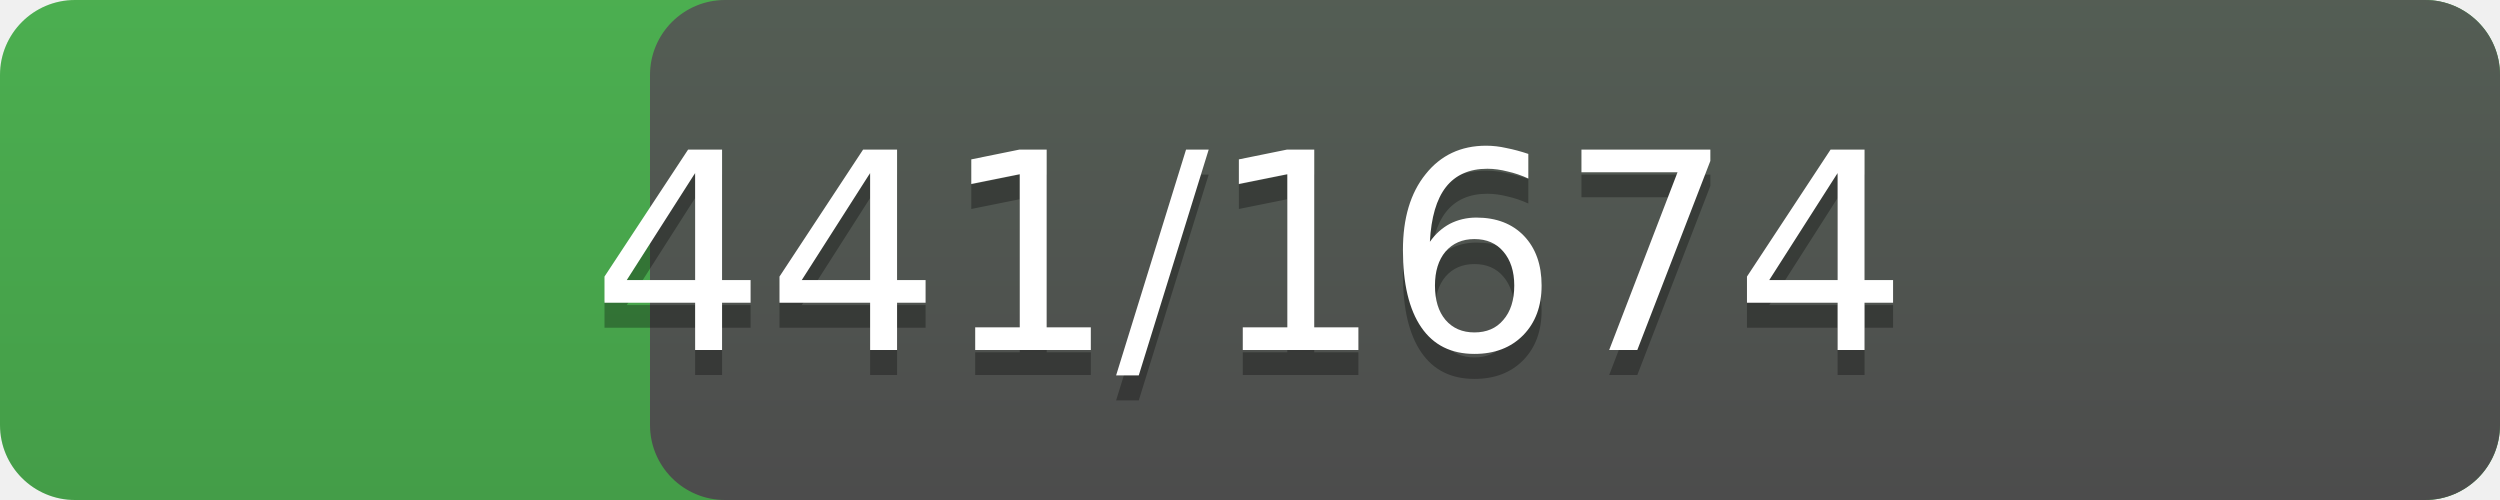
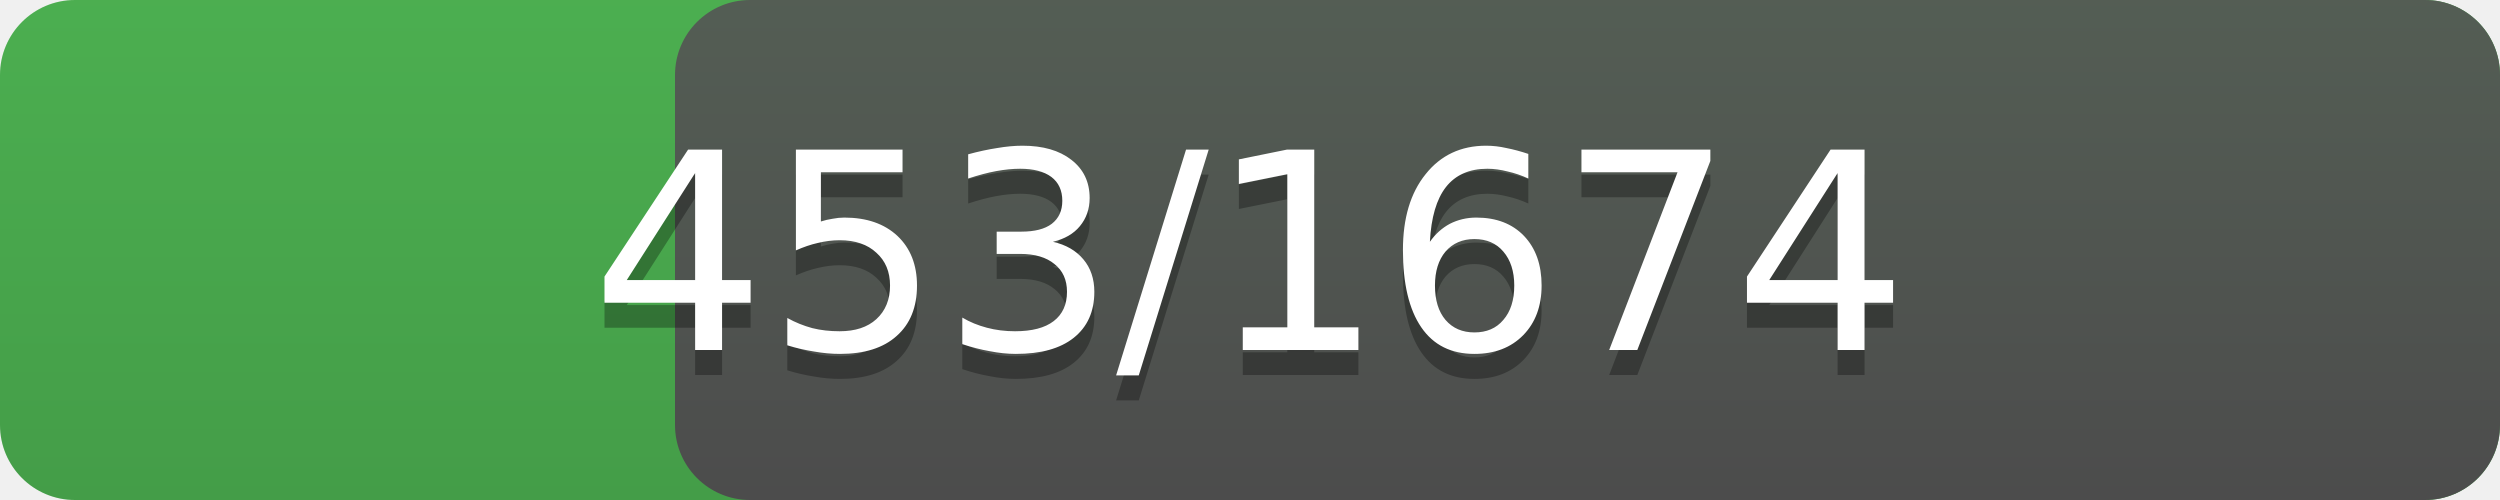
<svg xmlns="http://www.w3.org/2000/svg" width="100" height="20">
  <linearGradient id="a" x2="0" y2="100%">
    <stop offset="0" stop-color="#4CAF50" stop-opacity=".1" />
    <stop offset="1" stop-opacity=".1" />
  </linearGradient>
  <rect rx="3" width="100" height="20" fill="#4CAF50" />
-   <rect rx="3" x="26" width="74" height="20" fill="#555" />
+   <rect rx="3" x="27" width="73" height="20" fill="#555" />
  <rect rx="3" width="100" height="20" fill="url(#a)" />
  <g fill="#fff" text-anchor="middle" font-family="DejaVu Sans,Verdana,Geneva,sans-serif" font-size="11">
-     <text x="50" y="15" fill="#010101" fill-opacity=".3">441/1674</text>
-     <text x="50" y="14">441/1674</text>
+     <text x="50" y="15" fill="#010101" fill-opacity=".3">453/1674</text>
+     <text x="50" y="14">453/1674</text>
  </g>
</svg>
